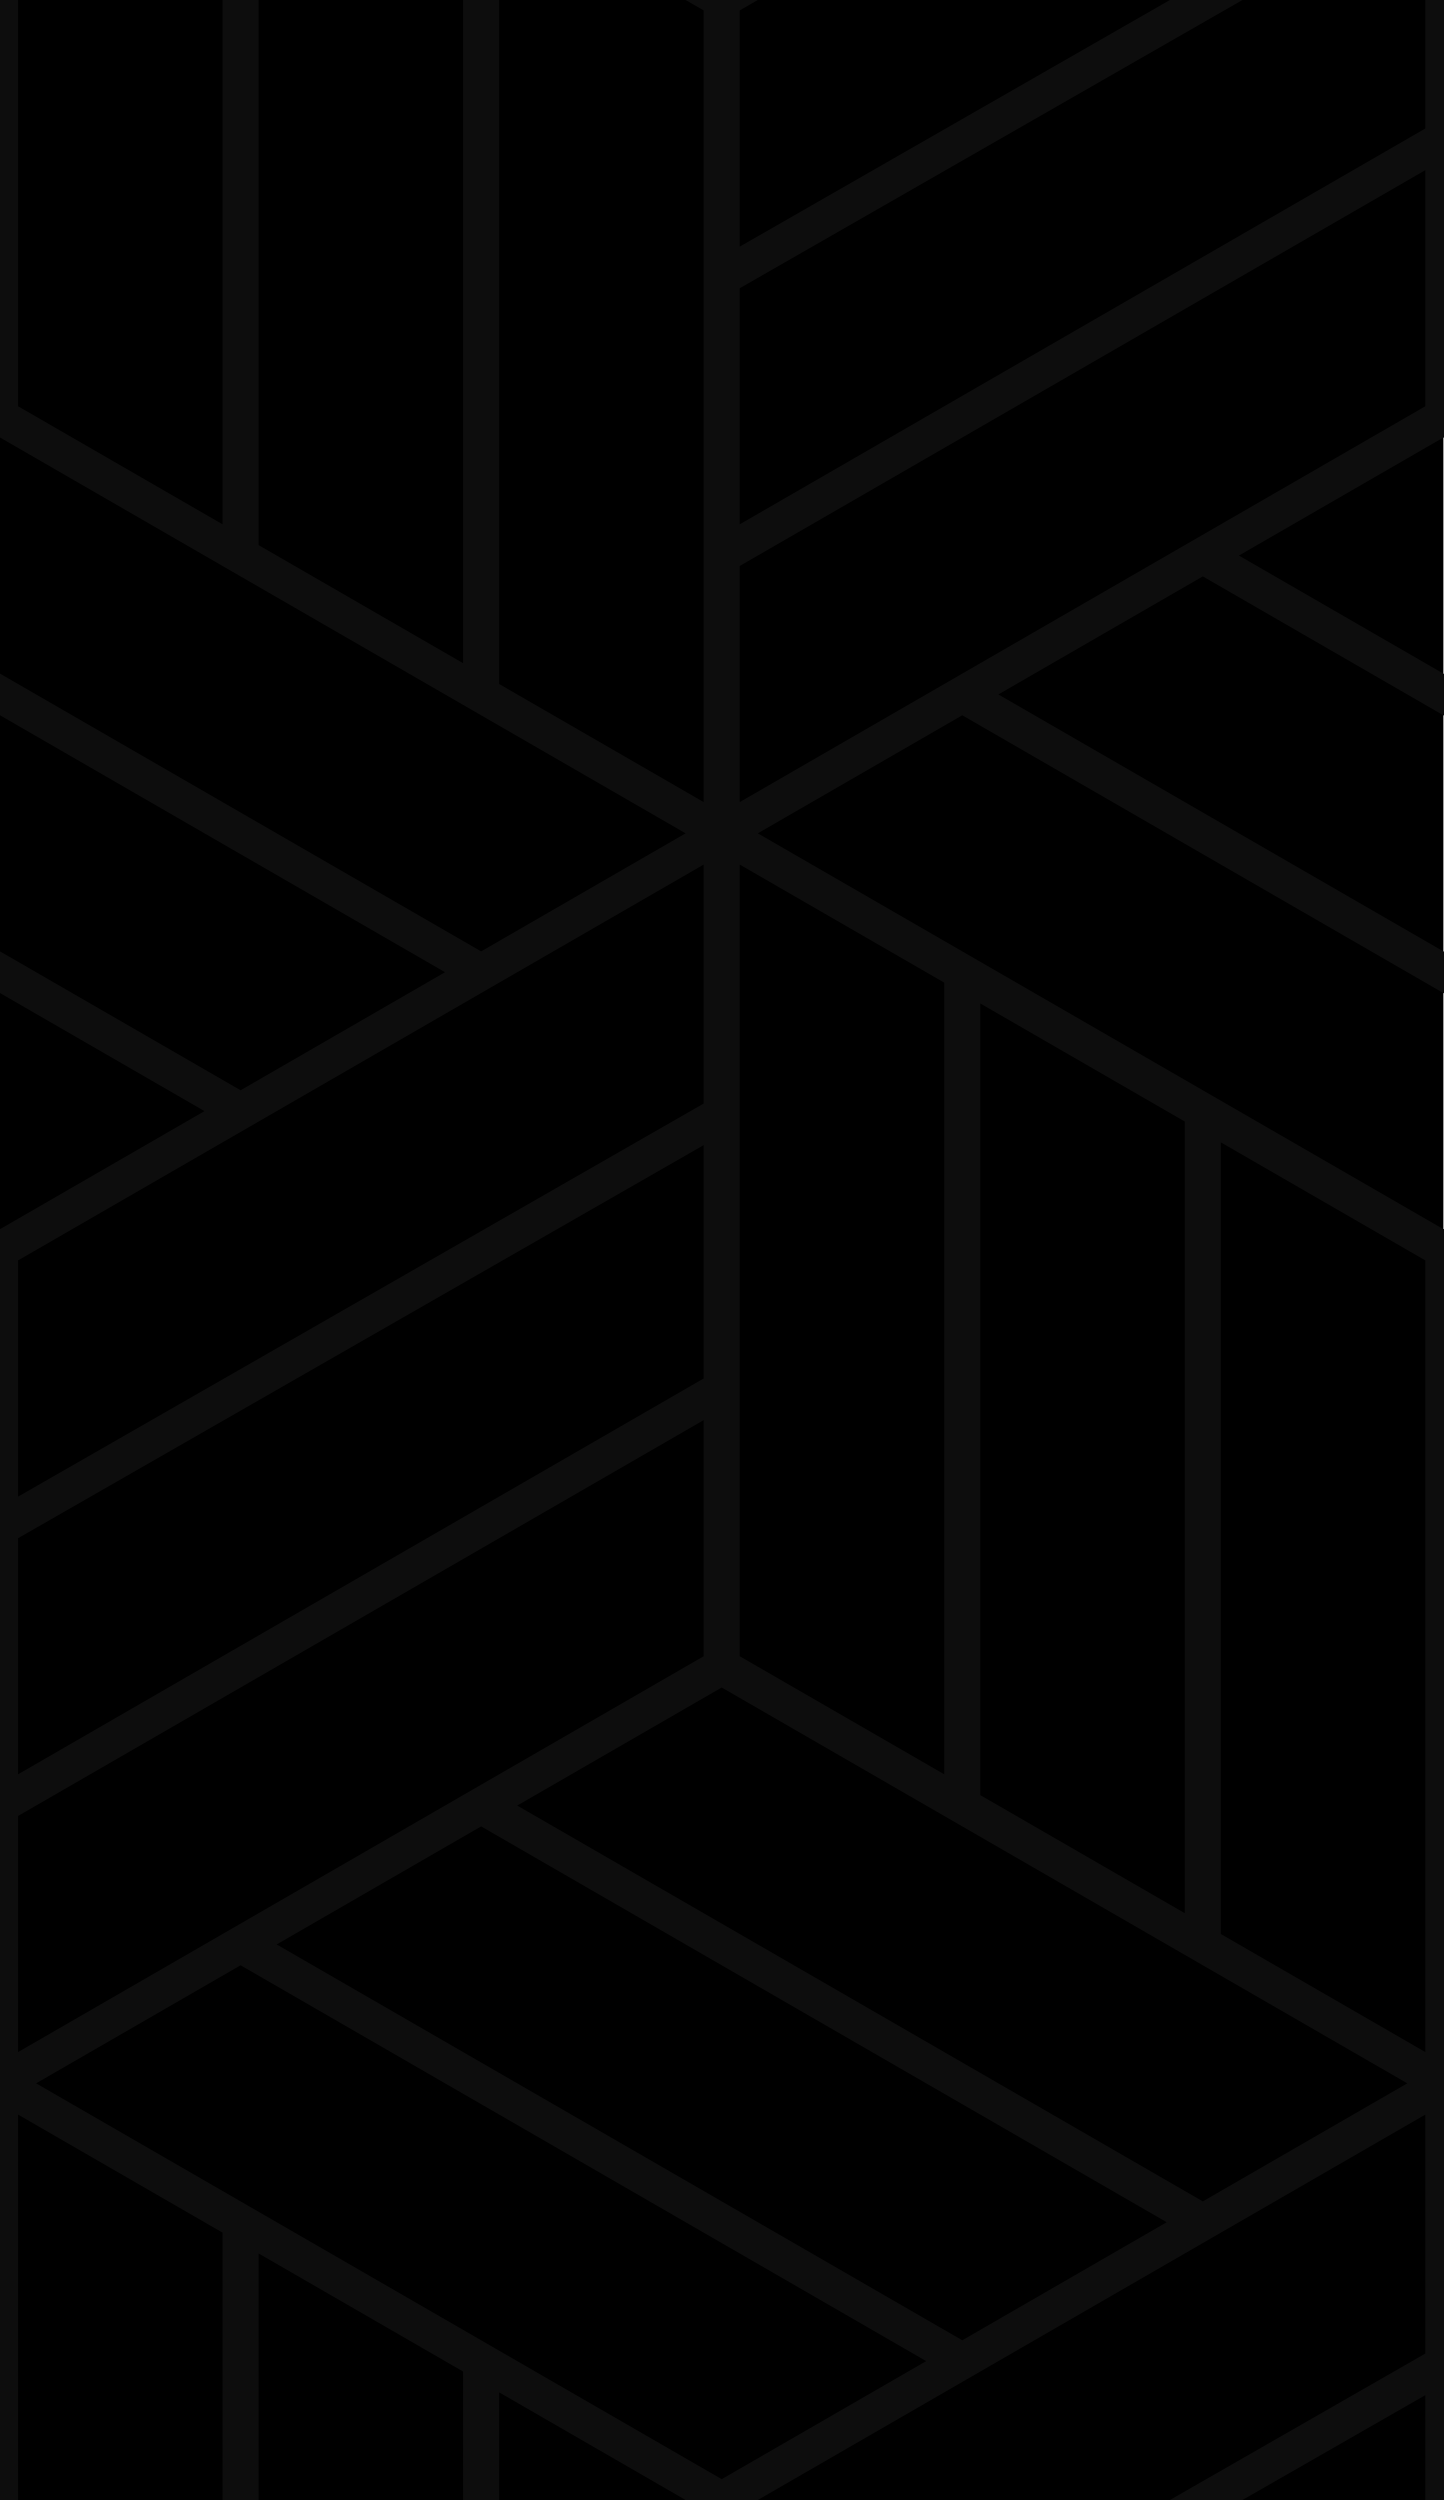
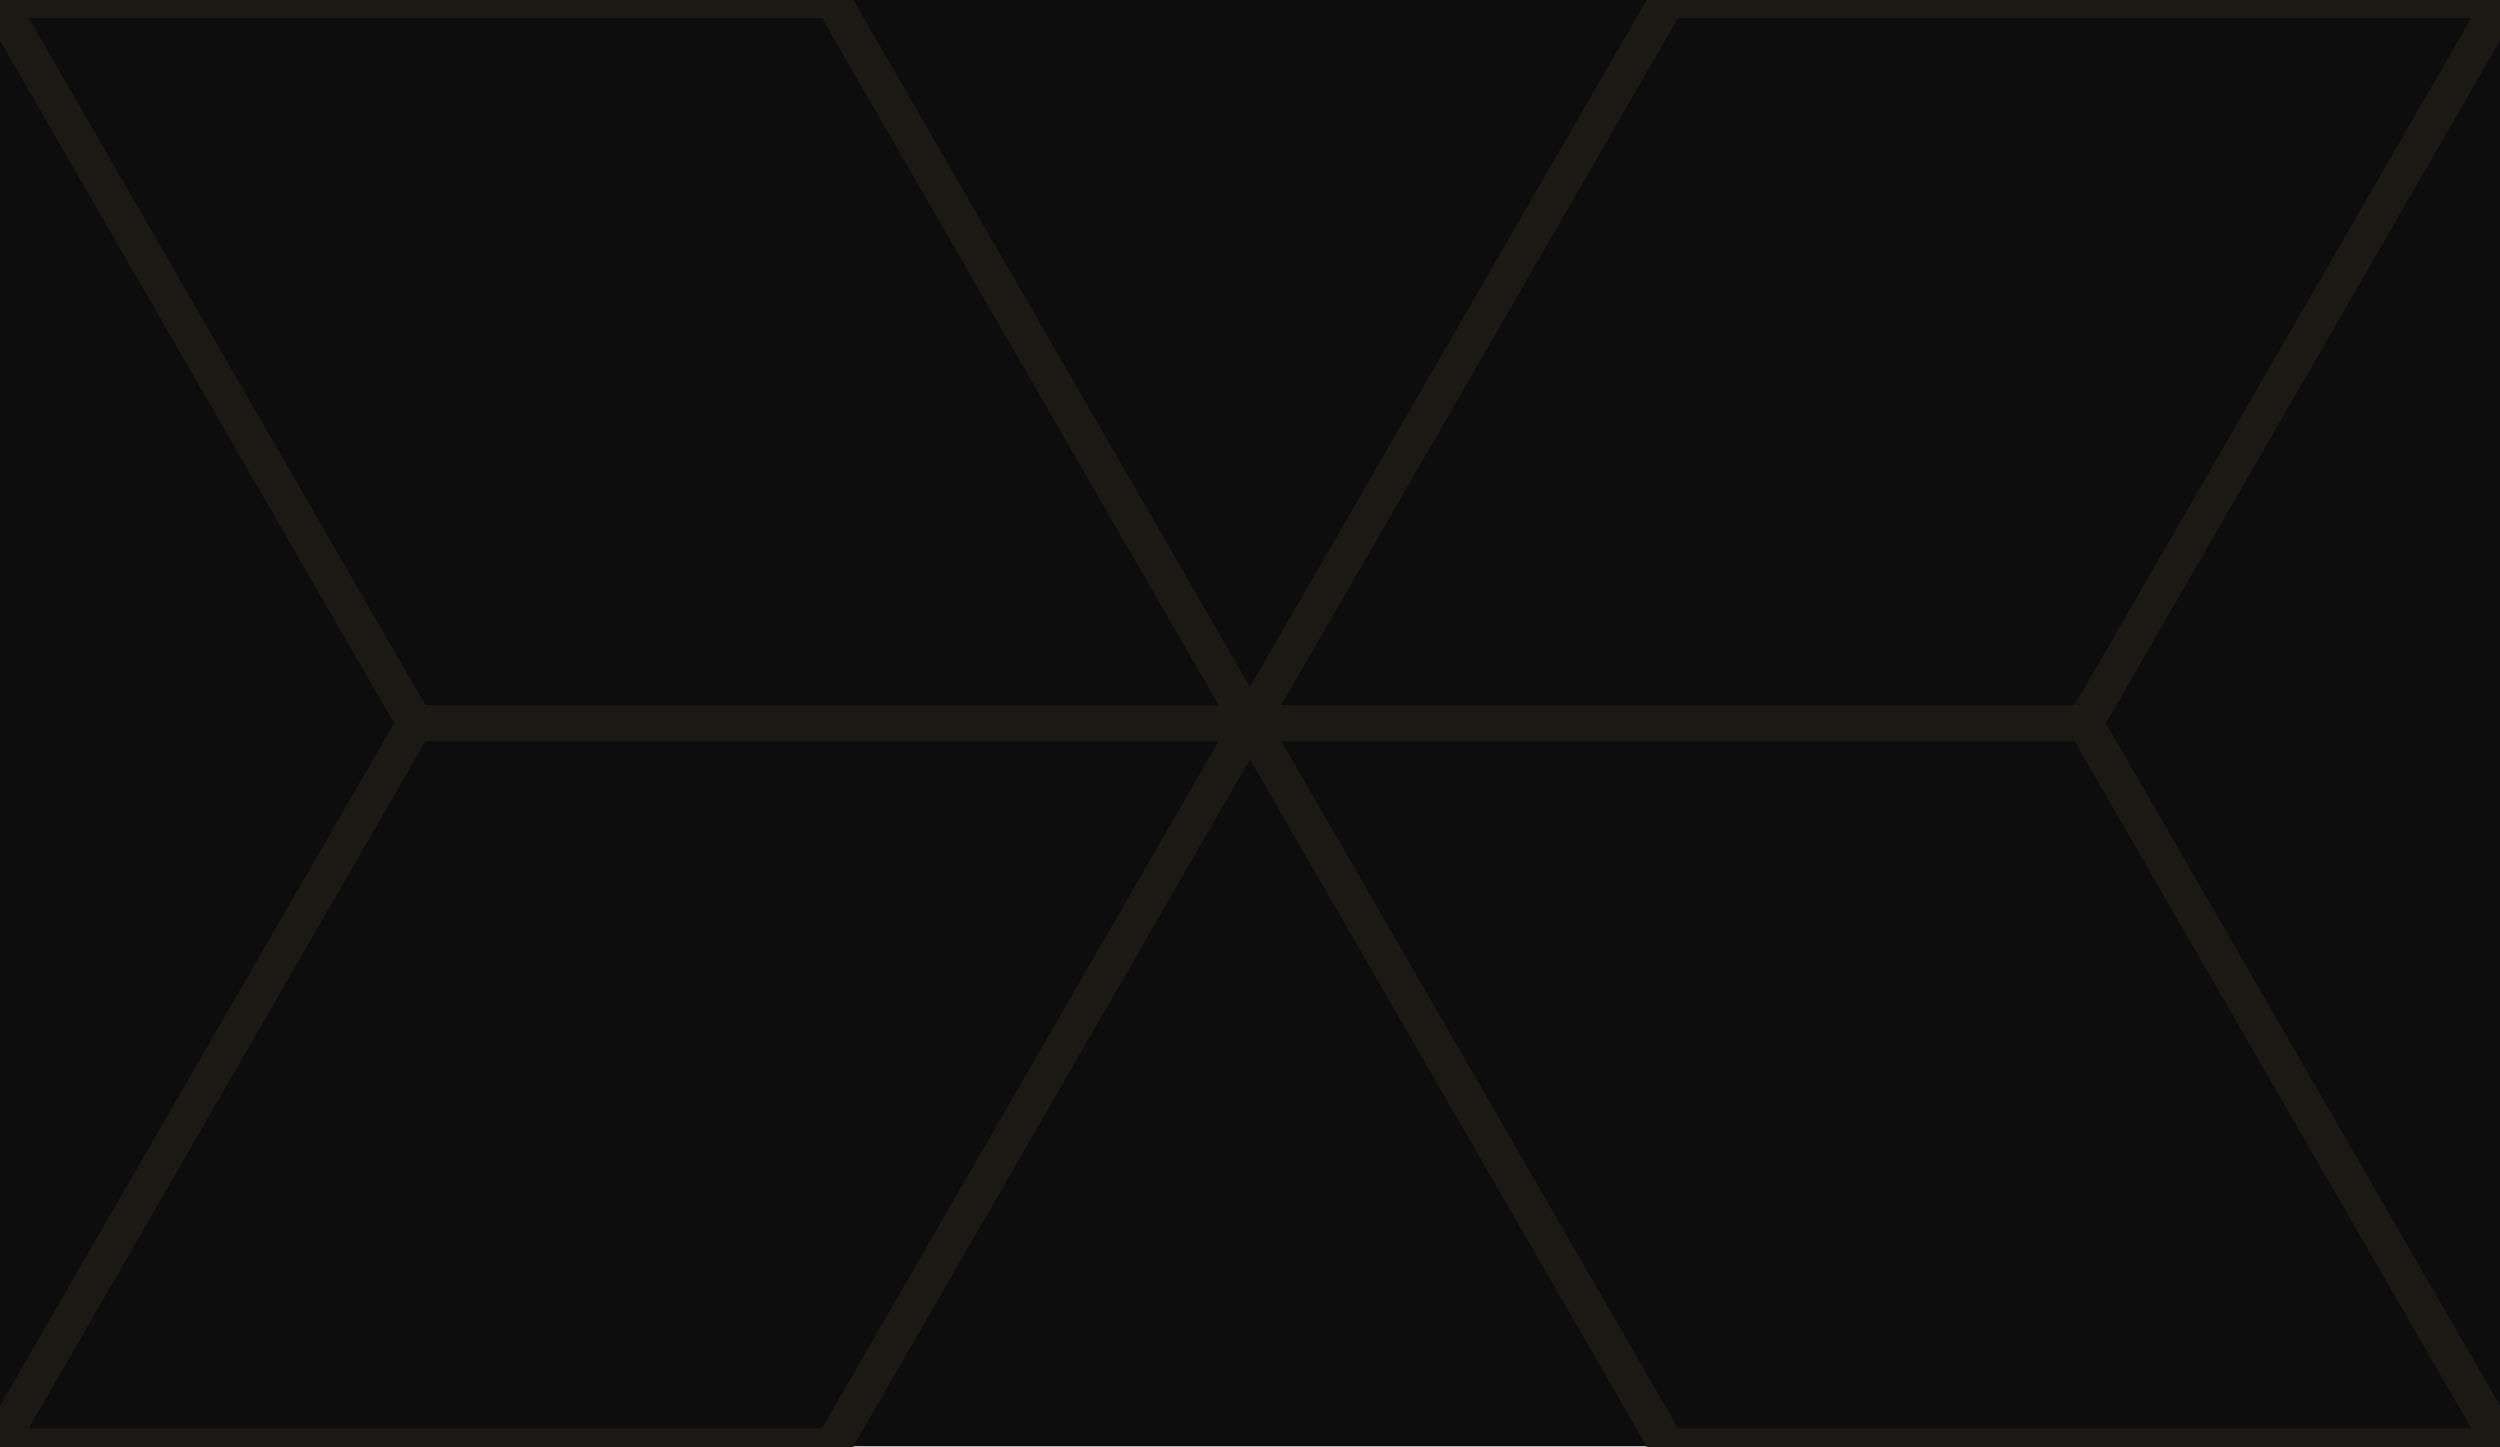
- <svg xmlns="http://www.w3.org/2000/svg" width="40" height="69.282" transform="scale(1)">
-   <rect x="0" y="0" width="100%" height="100%" fill="hsla(0, 0%, 0%, 1)" />
-   <path d="M13.333-3.849v23.094M6.667-15.396l20 11.547M13.333-19.245l20 11.547M20 0v23.094m20-34.641l-6.667 3.849-6.666 3.849L20 0M0-11.547l6.667 3.849 6.666 3.849L20 0m0-23.094l20 11.547v23.094L20 23.094l-6.667-3.849-6.666-3.849L0 11.547v-23.094l6.667-3.849 6.666-3.849zM40-3.769L20 7.698m20-3.849l-16.253 9.384L20 15.396M6.667-7.698v23.094m6.666 50.037v23.094M6.667 53.886l20 11.547M13.333 50.037l20 11.547M20 69.282v23.094m20-34.641l-6.667 3.849-6.666 3.849L20 69.282M0 57.735l6.667 3.849 6.666 3.849L20 69.282m0-23.094l20 11.547v23.094L20 92.376l-6.667-3.849-6.666-3.849L0 80.829V57.735l6.667-3.849 6.666-3.849zm20 19.325L20 76.98m20-3.849L20 84.678M6.667 61.584v23.094m26.666-53.886v23.094m-6.666-34.641l20 11.547M33.333 15.396l20 11.547M40 34.641v23.094m20-34.641l-6.667 3.849-6.666 3.849L40 34.641M20 23.094l6.667 3.849 6.666 3.849L40 34.641m0-23.094l20 11.547v23.094L40 57.735l-6.667-3.849-6.666-3.849L20 46.188V23.094l6.667-3.849 6.666-3.849zm20 19.325L40 42.339m20-3.849L40 50.037M26.667 26.943v23.094M-6.667 30.792v23.094m-6.666-34.641l20 11.547M-6.667 15.396l20 11.547M0 34.641v23.094m20-34.641l-6.667 3.849-6.666 3.849L0 34.641m-20-11.547l6.667 3.849 6.666 3.849L0 34.641m0-23.094l20 11.547v23.094L0 57.735l-6.667-3.849-6.666-3.849L-20 46.188V23.094l6.667-3.849 6.666-3.849zm20 19.325L0 42.339m20-3.849L0 50.037m-13.333-23.094v23.094" stroke-width="1" stroke="hsla(0, 0%, 5%, 1)" fill="none" />
+ <svg xmlns="http://www.w3.org/2000/svg" width="69.141" height="40" transform="scale(1)">
+   <rect x="0" y="0" width="100%" height="100%" fill="hsla(0, 0%, 5%, 1)" />
+   <path d="M69.212 40H46.118L34.57 20 46.118 0h23.094l11.547 20zM57.665 60H34.57L23.023 40 34.57 20h23.095l11.547 20zm0-40H34.57L23.023 0 34.57-20h23.095L69.212 0zM34.57 60H11.476L-.07 40l11.547-20h23.095l11.547 20zm0-40H11.476L-.07 0l11.547-20h23.095L46.118 0zM23.023 40H-.07l-11.547-20L-.07 0h23.094L34.57 20z" stroke-width="1" stroke="hsla(47, 16%, 9%, 1)" fill="none" />
</svg>
